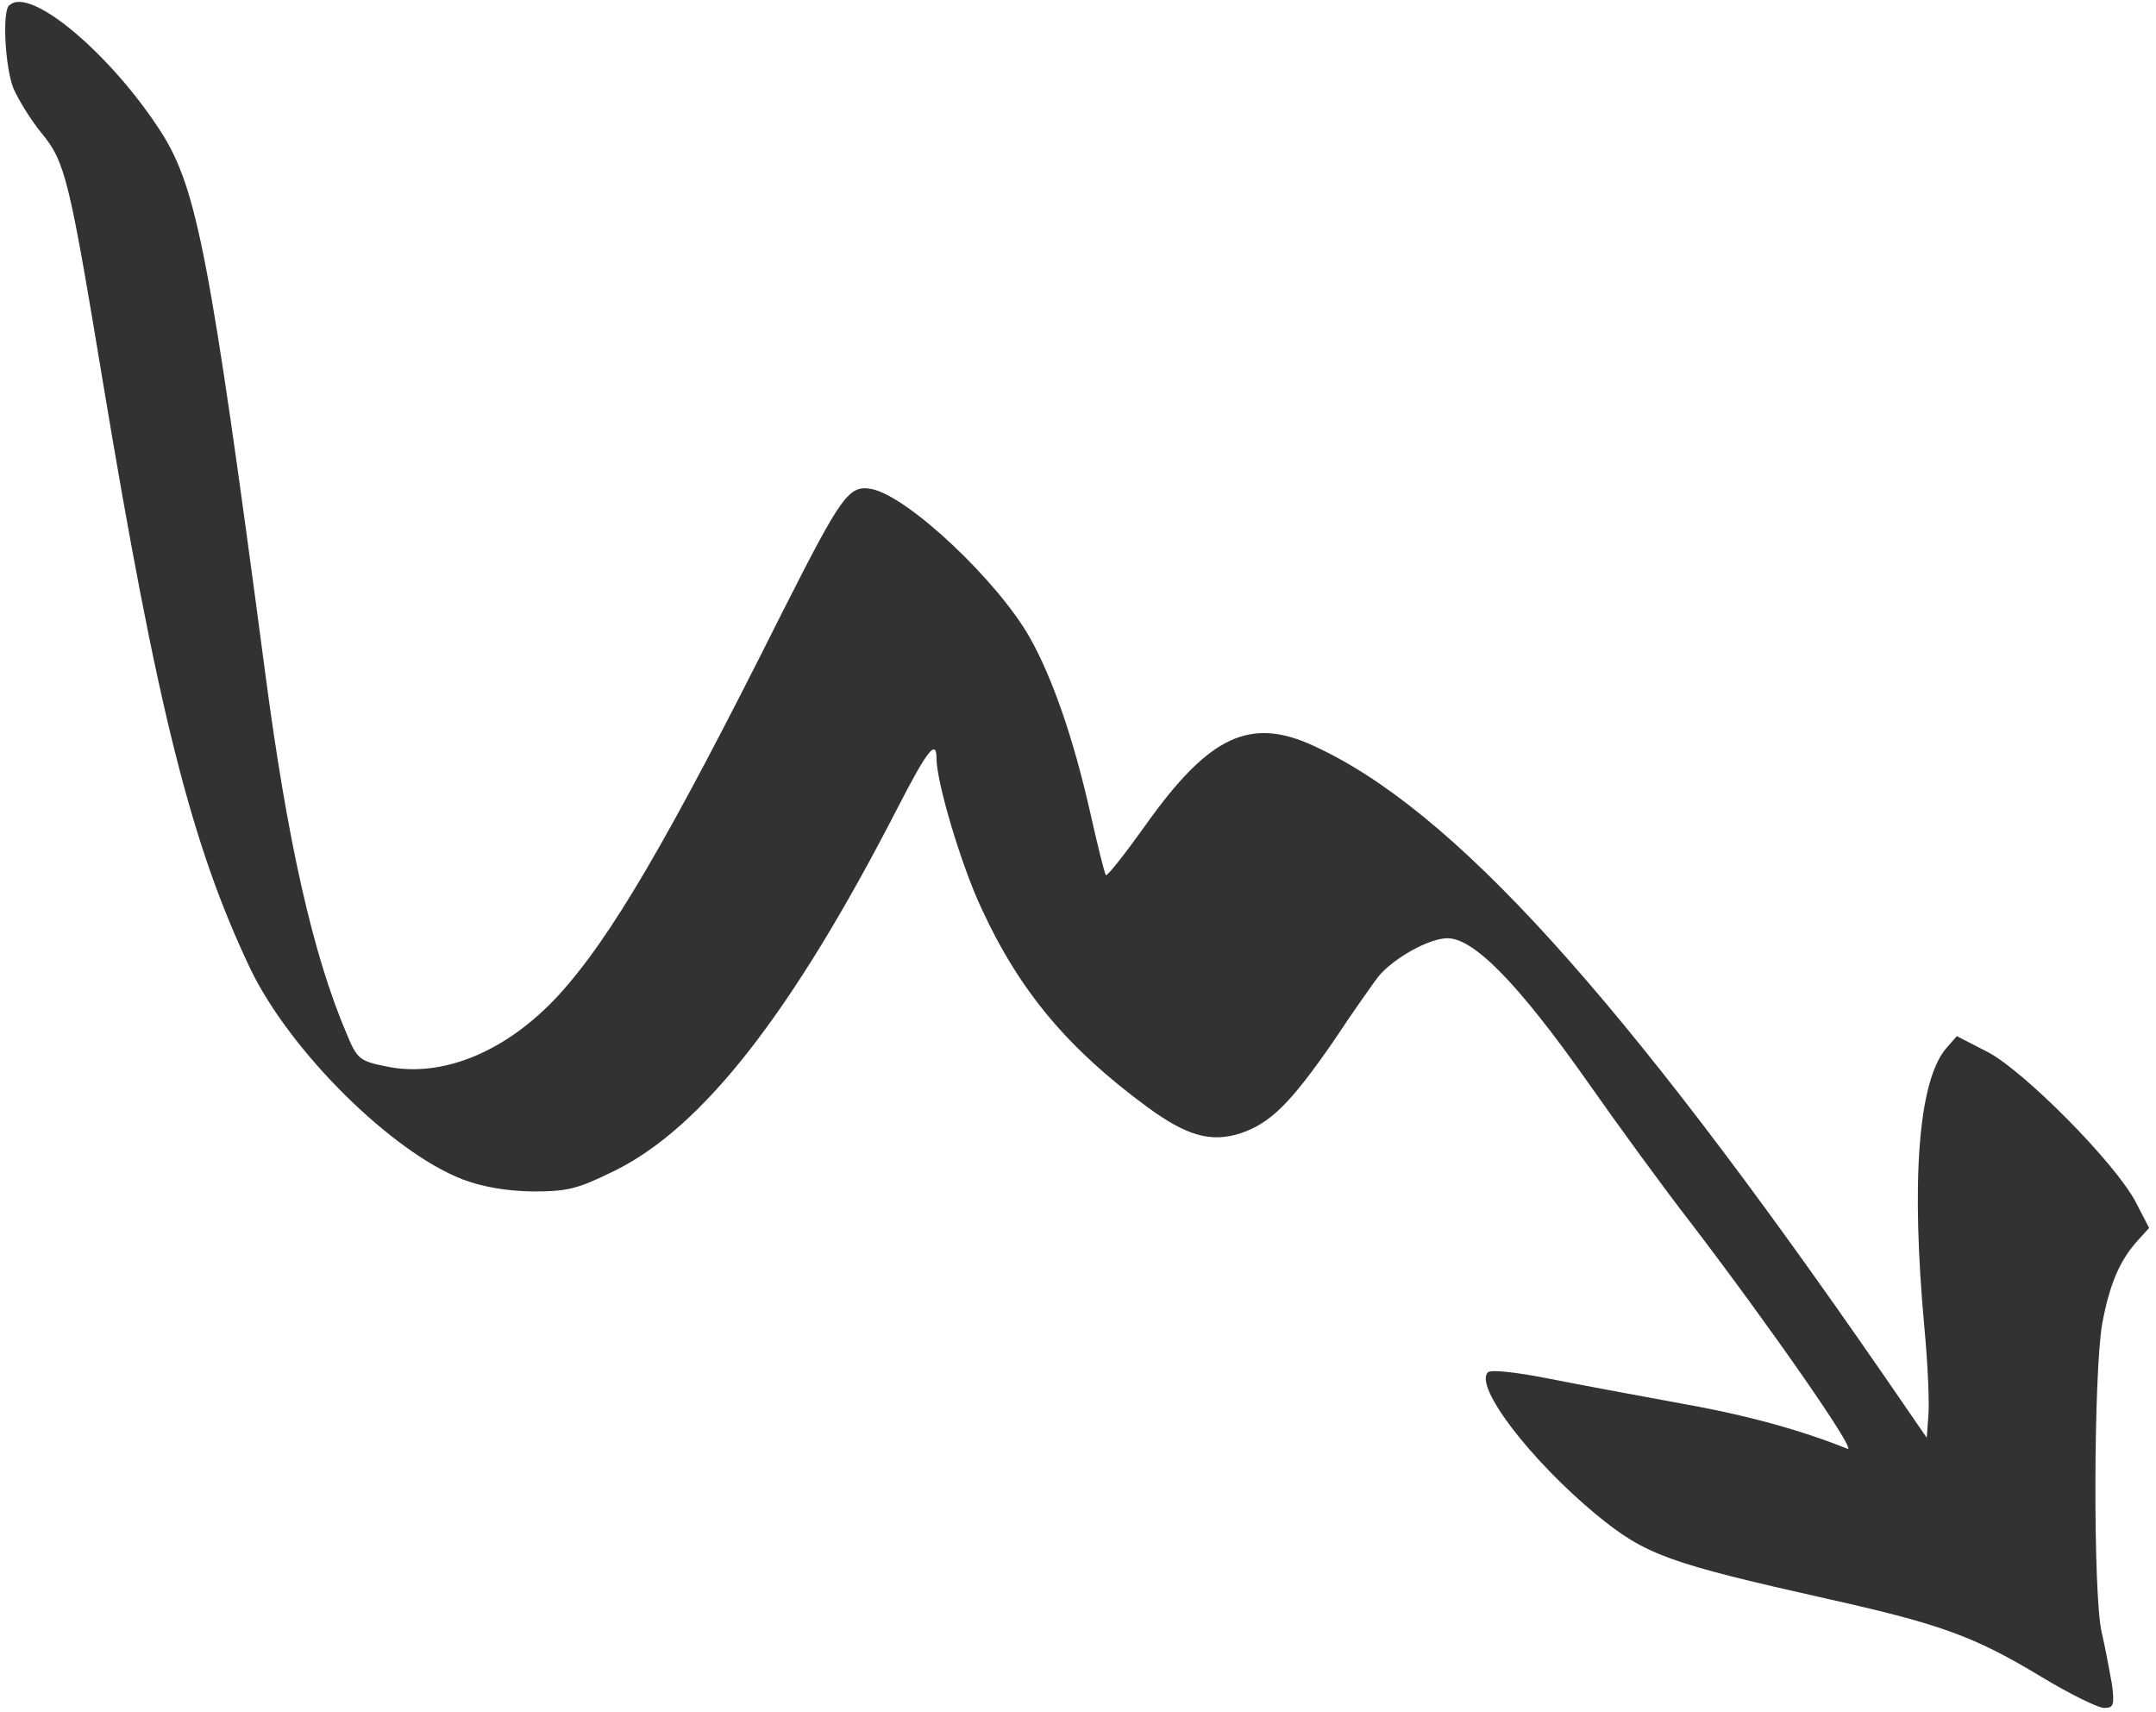
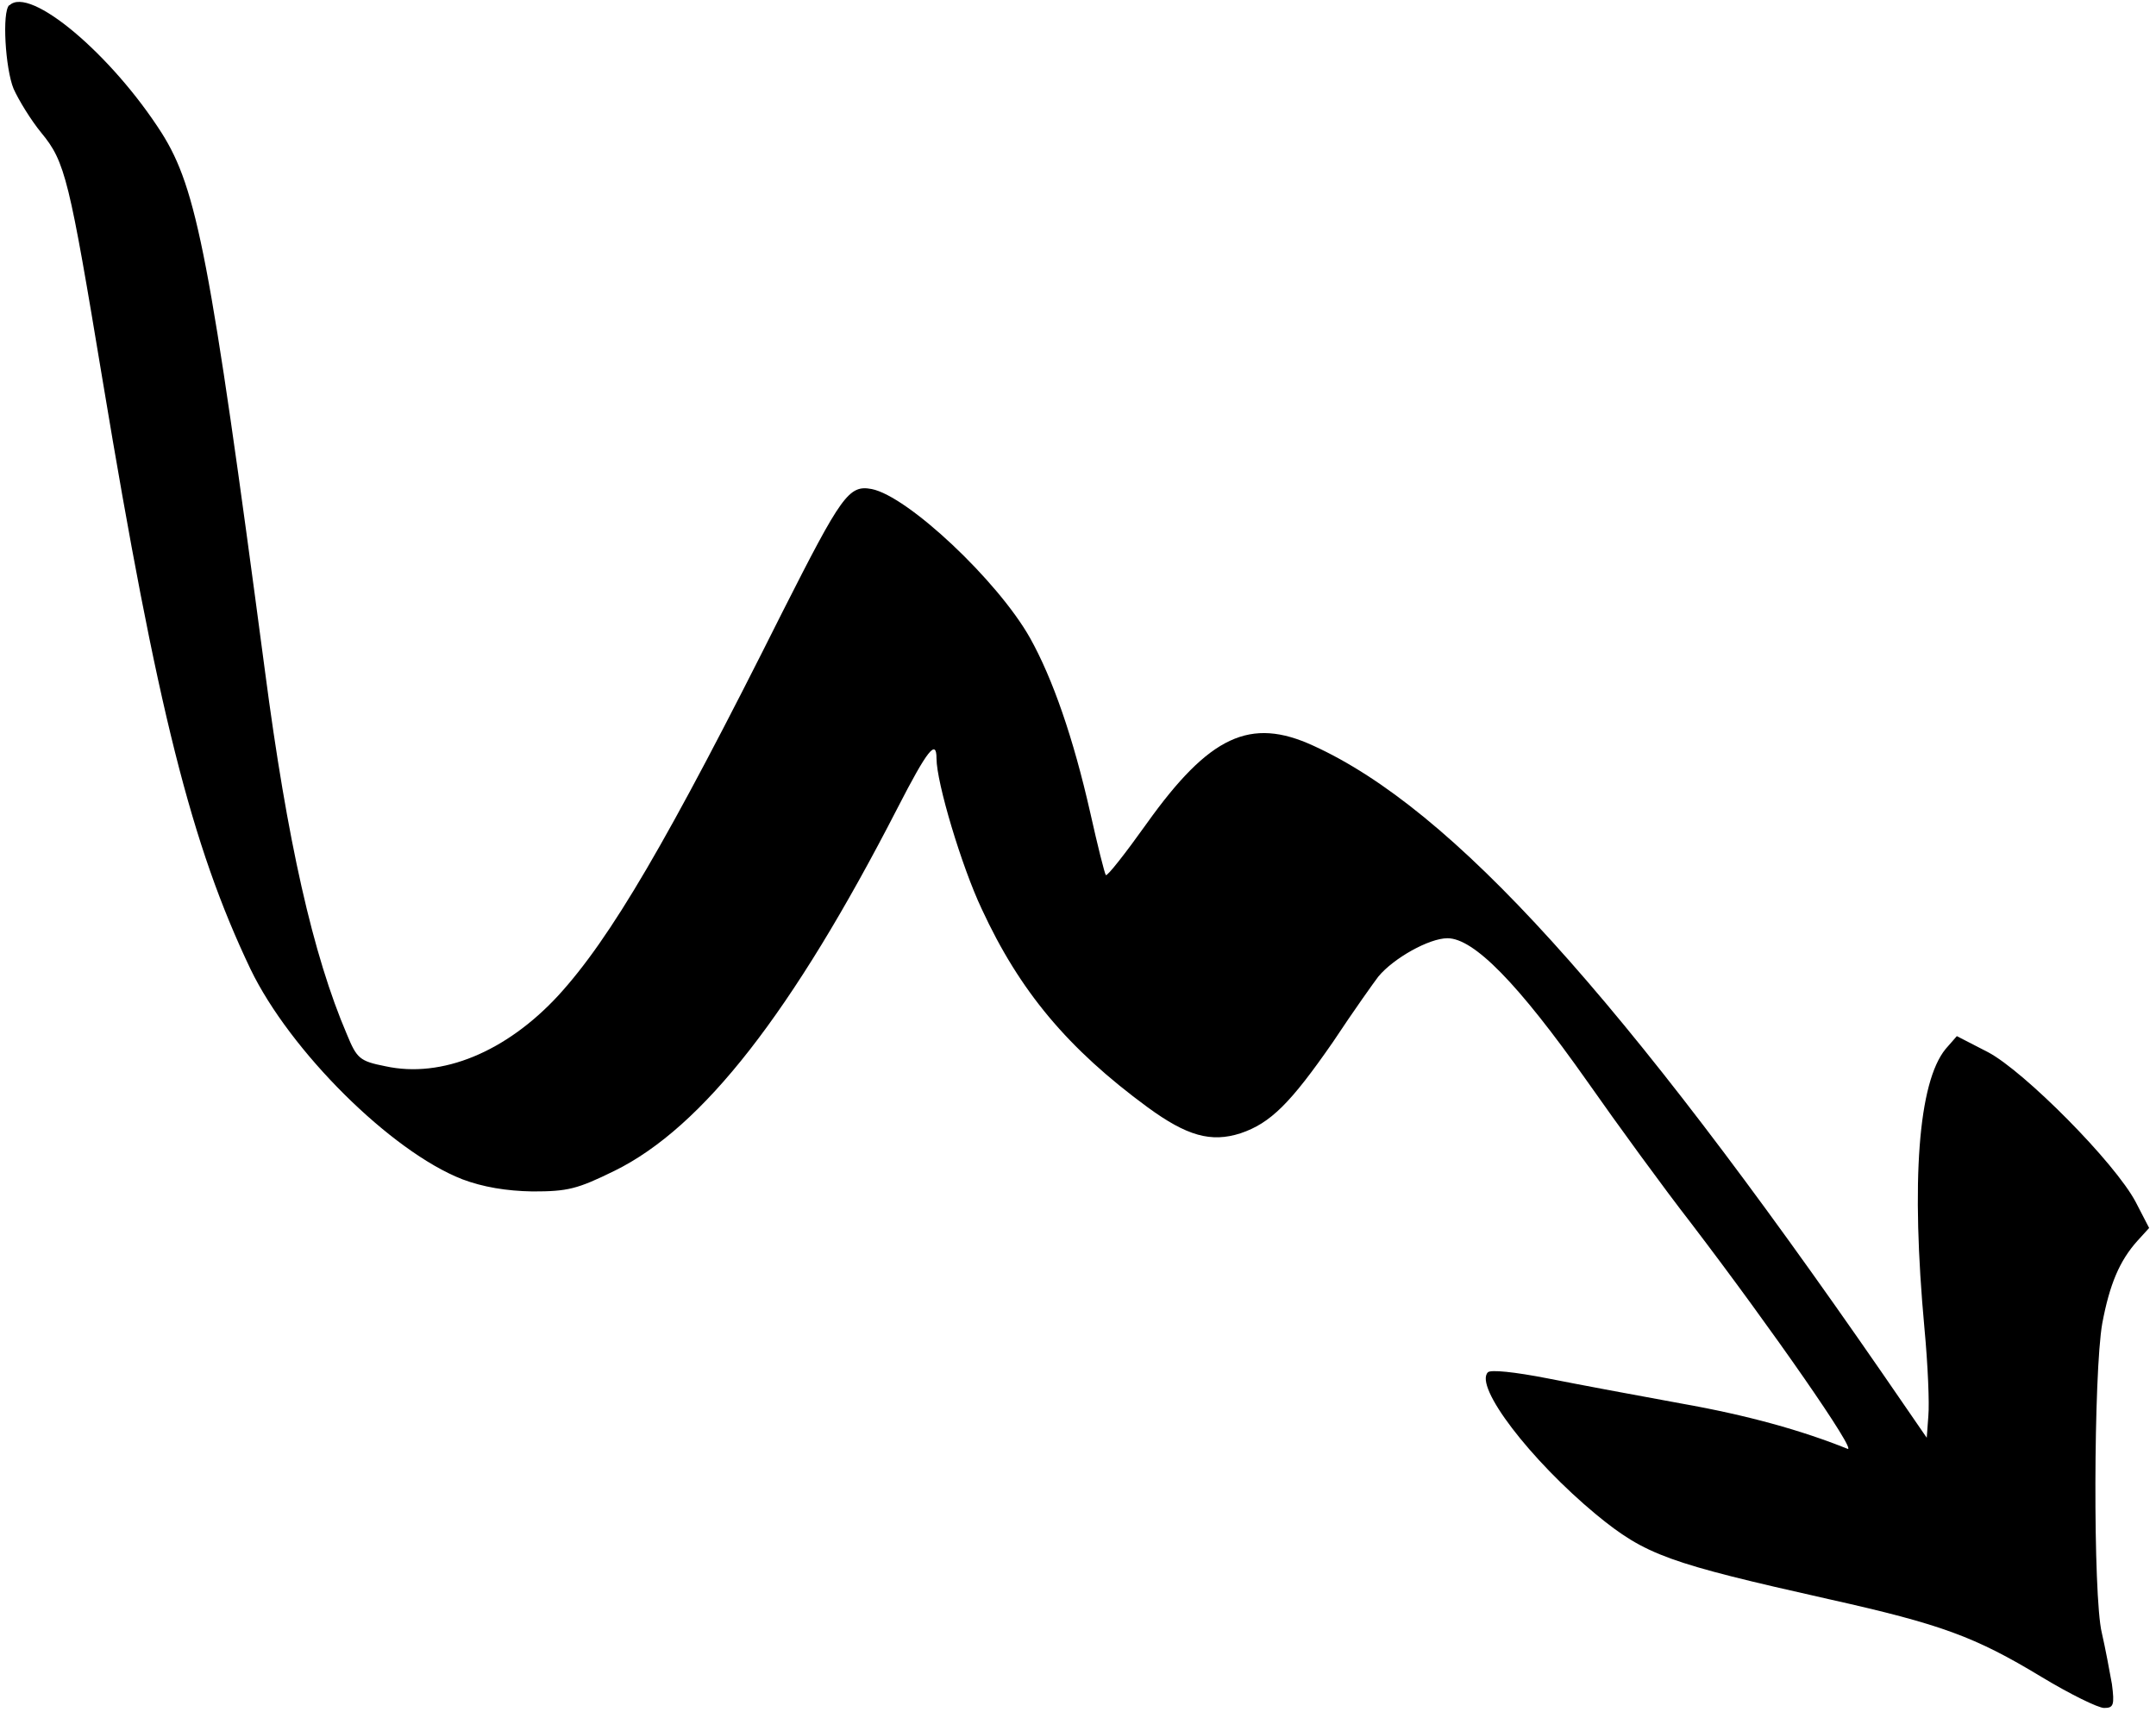
<svg xmlns="http://www.w3.org/2000/svg" width="126" height="100" viewBox="0 0 126 100" fill="none">
-   <path fill-rule="evenodd" clip-rule="evenodd" d="M0.539 0.3C0.109 0.69 0.311 4.02 0.794 5.188C1.089 5.846 1.801 7.014 2.419 7.766C3.815 9.458 4.043 10.438 6.004 22.267C9.199 41.495 11.187 49.39 14.637 56.627C16.947 61.42 22.855 67.288 27.017 68.913C28.226 69.369 29.595 69.598 31.126 69.624C33.18 69.624 33.731 69.49 35.919 68.416C41.075 65.878 46.312 59.165 52.448 47.228C54.207 43.804 54.731 43.16 54.731 44.328C54.731 45.724 56.194 50.625 57.376 53.123C59.591 57.916 62.398 61.273 67.057 64.697C69.366 66.388 70.776 66.778 72.495 66.227C74.254 65.636 75.422 64.468 77.906 60.883C79.115 59.057 80.323 57.365 80.551 57.07C81.437 55.996 83.519 54.828 84.593 54.828C86.123 54.828 88.701 57.433 92.77 63.206C94.529 65.717 97.241 69.436 98.839 71.491C103.592 77.721 108.587 84.918 107.969 84.663C105.297 83.589 102.129 82.702 98.262 82.018C95.751 81.561 92.233 80.903 90.474 80.554C88.487 80.165 87.117 80.03 86.956 80.192C86.137 81.011 89.427 85.307 93.28 88.503C96.18 90.879 97.456 91.336 106.909 93.457C113.461 94.921 115.421 95.646 119.288 97.982C120.953 98.989 122.618 99.808 122.968 99.808C123.518 99.808 123.585 99.647 123.424 98.412C123.29 97.66 123.035 96.291 122.833 95.418C122.31 93.296 122.35 80.192 122.86 77.332C123.29 75.049 123.867 73.679 124.914 72.511L125.599 71.759L124.821 70.255C123.612 67.946 118.295 62.602 116.187 61.488L114.361 60.548L113.703 61.3C112.105 63.26 111.675 69.02 112.468 77.627C112.669 79.749 112.763 82.031 112.696 82.743L112.602 84.018L110.024 80.272C94.73 58.144 84.888 47.282 76.751 43.576C73.072 41.884 70.682 42.985 67.003 48.141C65.768 49.873 64.694 51.243 64.627 51.135C64.559 51.068 64.143 49.403 63.714 47.483C62.733 43.146 61.525 39.655 60.196 37.279C58.302 33.922 53.052 28.994 50.944 28.578C49.602 28.323 49.185 28.94 45.735 35.748C38.994 49.215 35.664 54.855 32.63 58.171C29.595 61.461 25.822 63.032 22.519 62.307C21.015 62.011 20.854 61.85 20.277 60.454C18.29 55.821 16.786 49.148 15.483 39.199C12.288 15.084 11.509 11.042 9.454 7.779C6.527 3.187 1.734 -0.854 0.552 0.314L0.539 0.3Z" fill="#323232" />
+   <path fill-rule="evenodd" clip-rule="evenodd" d="M0.539 0.3C0.109 0.69 0.311 4.02 0.794 5.188C1.089 5.846 1.801 7.014 2.419 7.766C3.815 9.458 4.043 10.438 6.004 22.267C9.199 41.495 11.187 49.39 14.637 56.627C16.947 61.42 22.855 67.288 27.017 68.913C28.226 69.369 29.595 69.598 31.126 69.624C33.18 69.624 33.731 69.49 35.919 68.416C41.075 65.878 46.312 59.165 52.448 47.228C54.207 43.804 54.731 43.16 54.731 44.328C54.731 45.724 56.194 50.625 57.376 53.123C59.591 57.916 62.398 61.273 67.057 64.697C69.366 66.388 70.776 66.778 72.495 66.227C74.254 65.636 75.422 64.468 77.906 60.883C79.115 59.057 80.323 57.365 80.551 57.07C81.437 55.996 83.519 54.828 84.593 54.828C86.123 54.828 88.701 57.433 92.77 63.206C94.529 65.717 97.241 69.436 98.839 71.491C103.592 77.721 108.587 84.918 107.969 84.663C105.297 83.589 102.129 82.702 98.262 82.018C95.751 81.561 92.233 80.903 90.474 80.554C88.487 80.165 87.117 80.03 86.956 80.192C86.137 81.011 89.427 85.307 93.28 88.503C96.18 90.879 97.456 91.336 106.909 93.457C113.461 94.921 115.421 95.646 119.288 97.982C120.953 98.989 122.618 99.808 122.968 99.808C123.518 99.808 123.585 99.647 123.424 98.412C123.29 97.66 123.035 96.291 122.833 95.418C122.31 93.296 122.35 80.192 122.86 77.332C123.29 75.049 123.867 73.679 124.914 72.511L125.599 71.759L124.821 70.255C123.612 67.946 118.295 62.602 116.187 61.488L114.361 60.548L113.703 61.3C112.105 63.26 111.675 69.02 112.468 77.627C112.669 79.749 112.763 82.031 112.696 82.743L112.602 84.018L110.024 80.272C94.73 58.144 84.888 47.282 76.751 43.576C73.072 41.884 70.682 42.985 67.003 48.141C65.768 49.873 64.694 51.243 64.627 51.135C64.559 51.068 64.143 49.403 63.714 47.483C62.733 43.146 61.525 39.655 60.196 37.279C58.302 33.922 53.052 28.994 50.944 28.578C49.602 28.323 49.185 28.94 45.735 35.748C38.994 49.215 35.664 54.855 32.63 58.171C29.595 61.461 25.822 63.032 22.519 62.307C21.015 62.011 20.854 61.85 20.277 60.454C18.29 55.821 16.786 49.148 15.483 39.199C12.288 15.084 11.509 11.042 9.454 7.779C6.527 3.187 1.734 -0.854 0.552 0.314L0.539 0.3Z" fill="currentColor" />
</svg>
